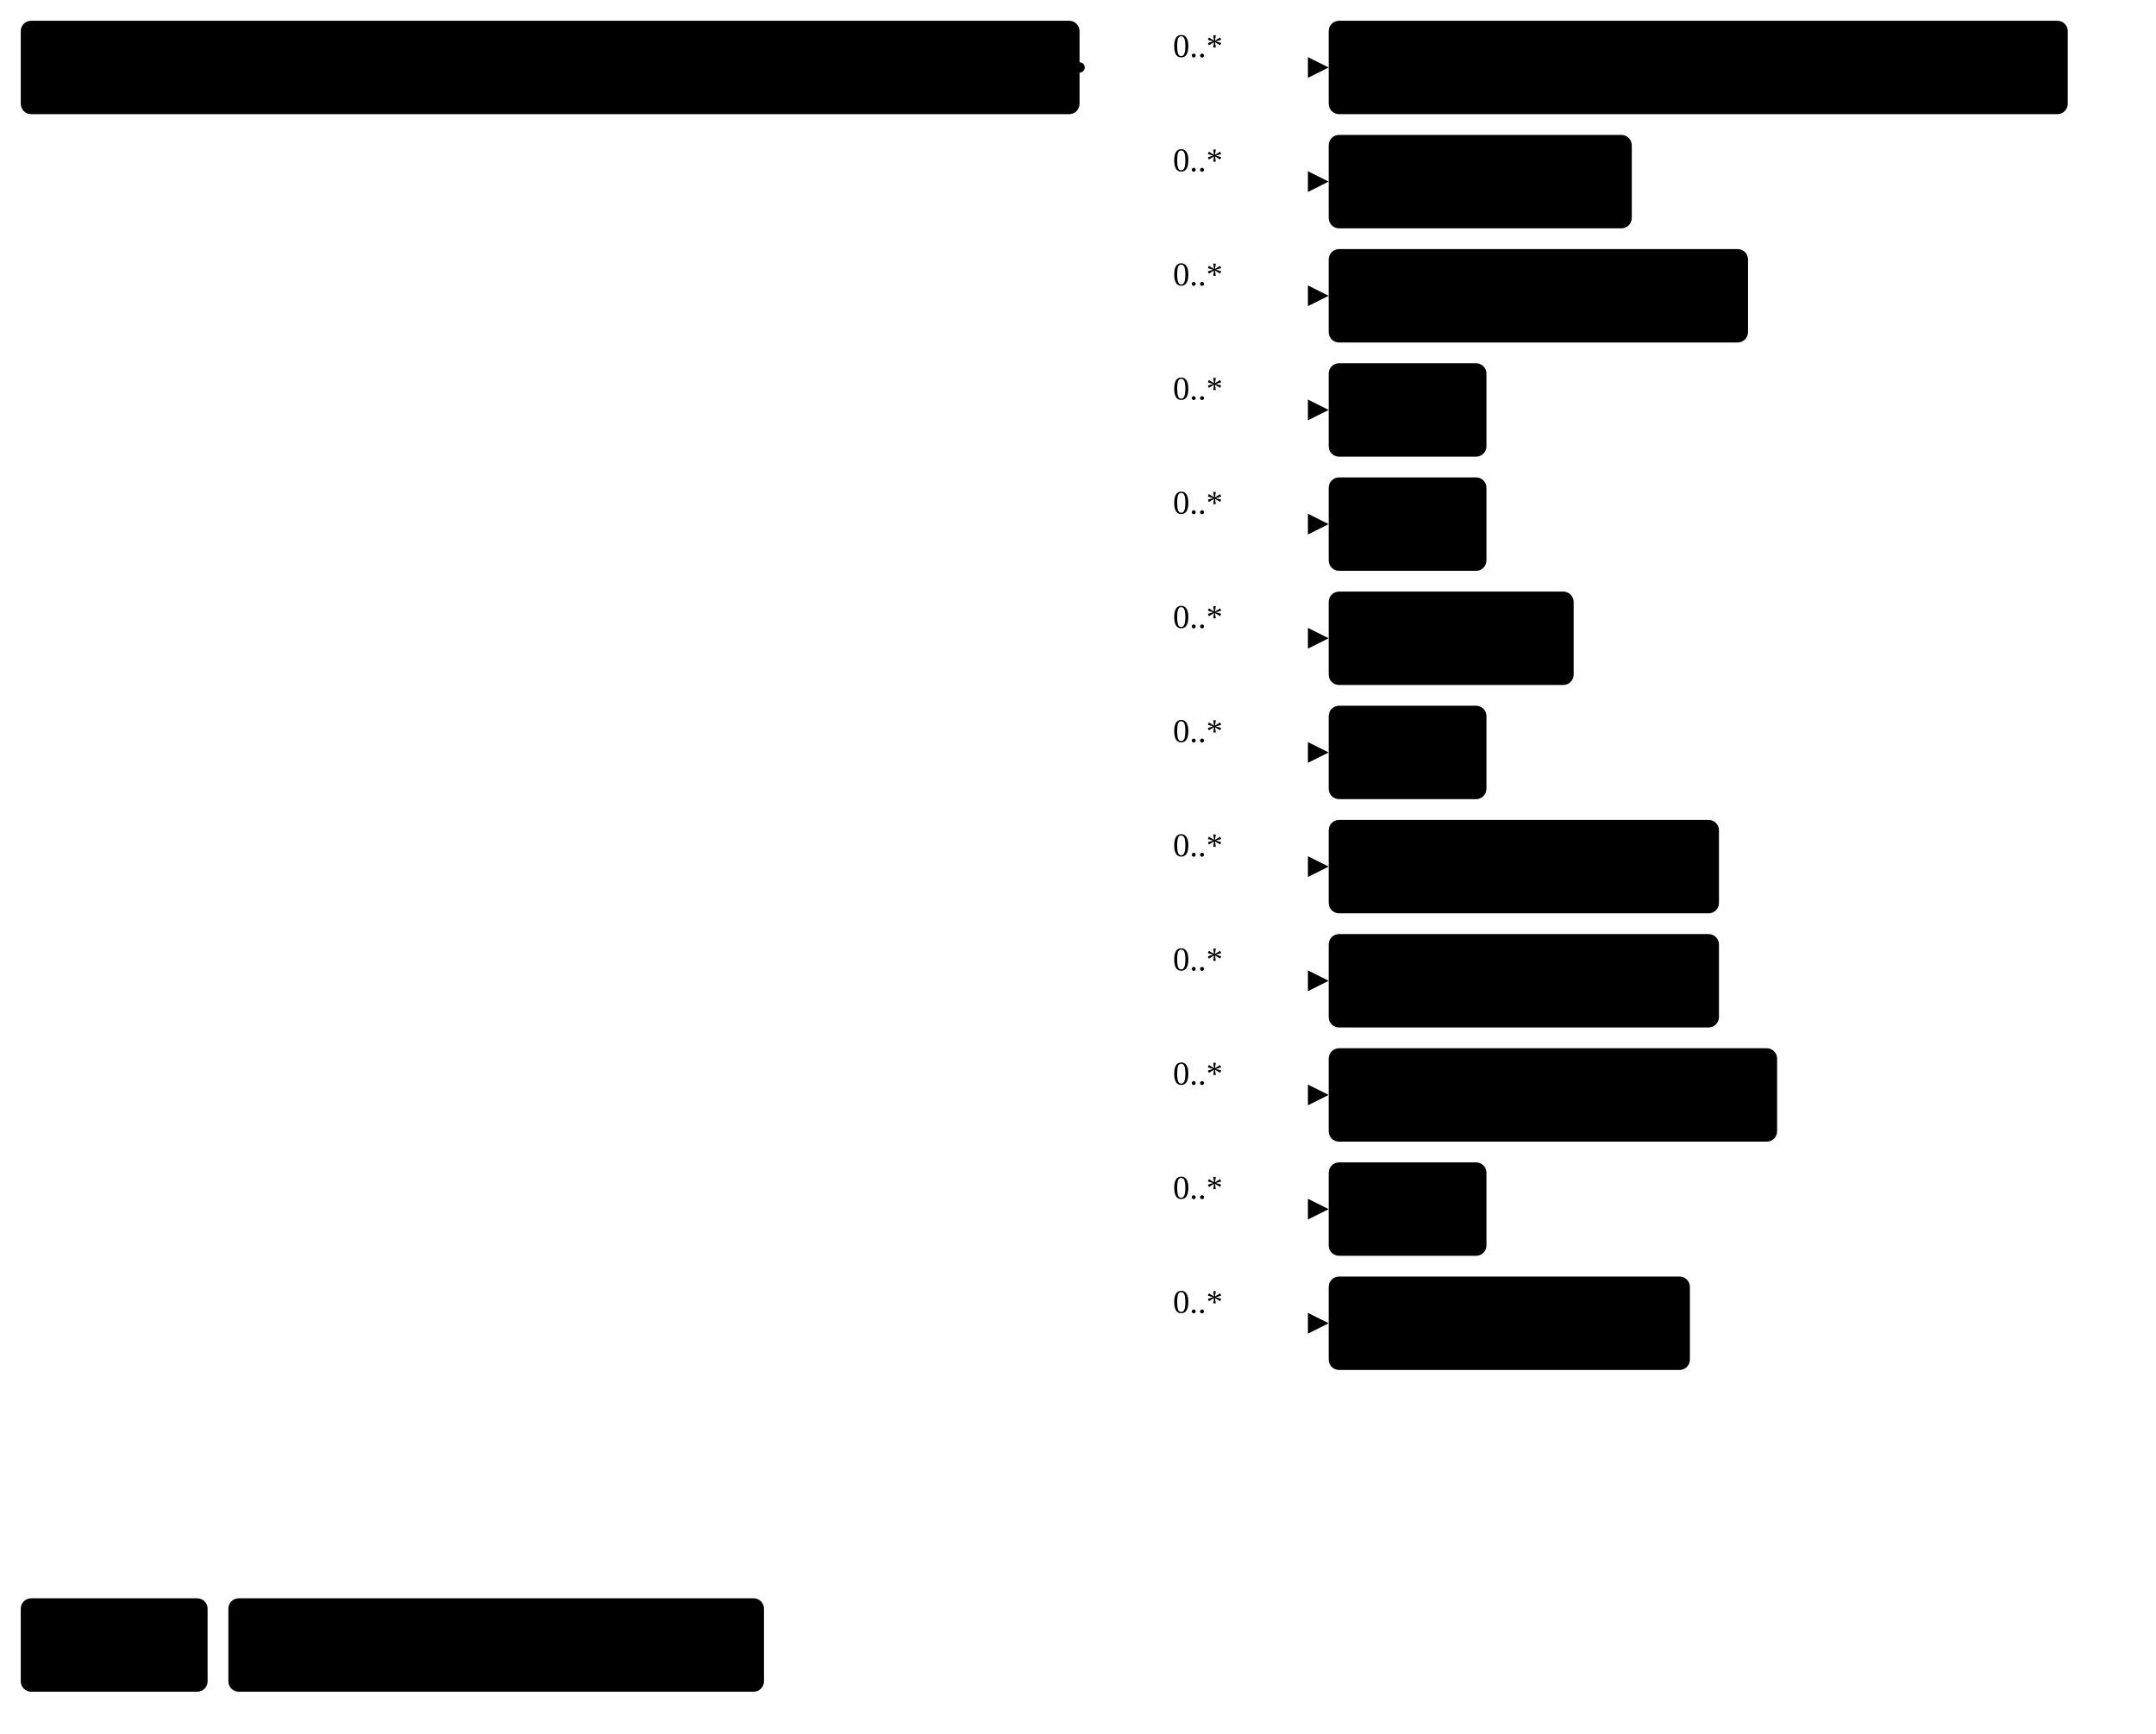
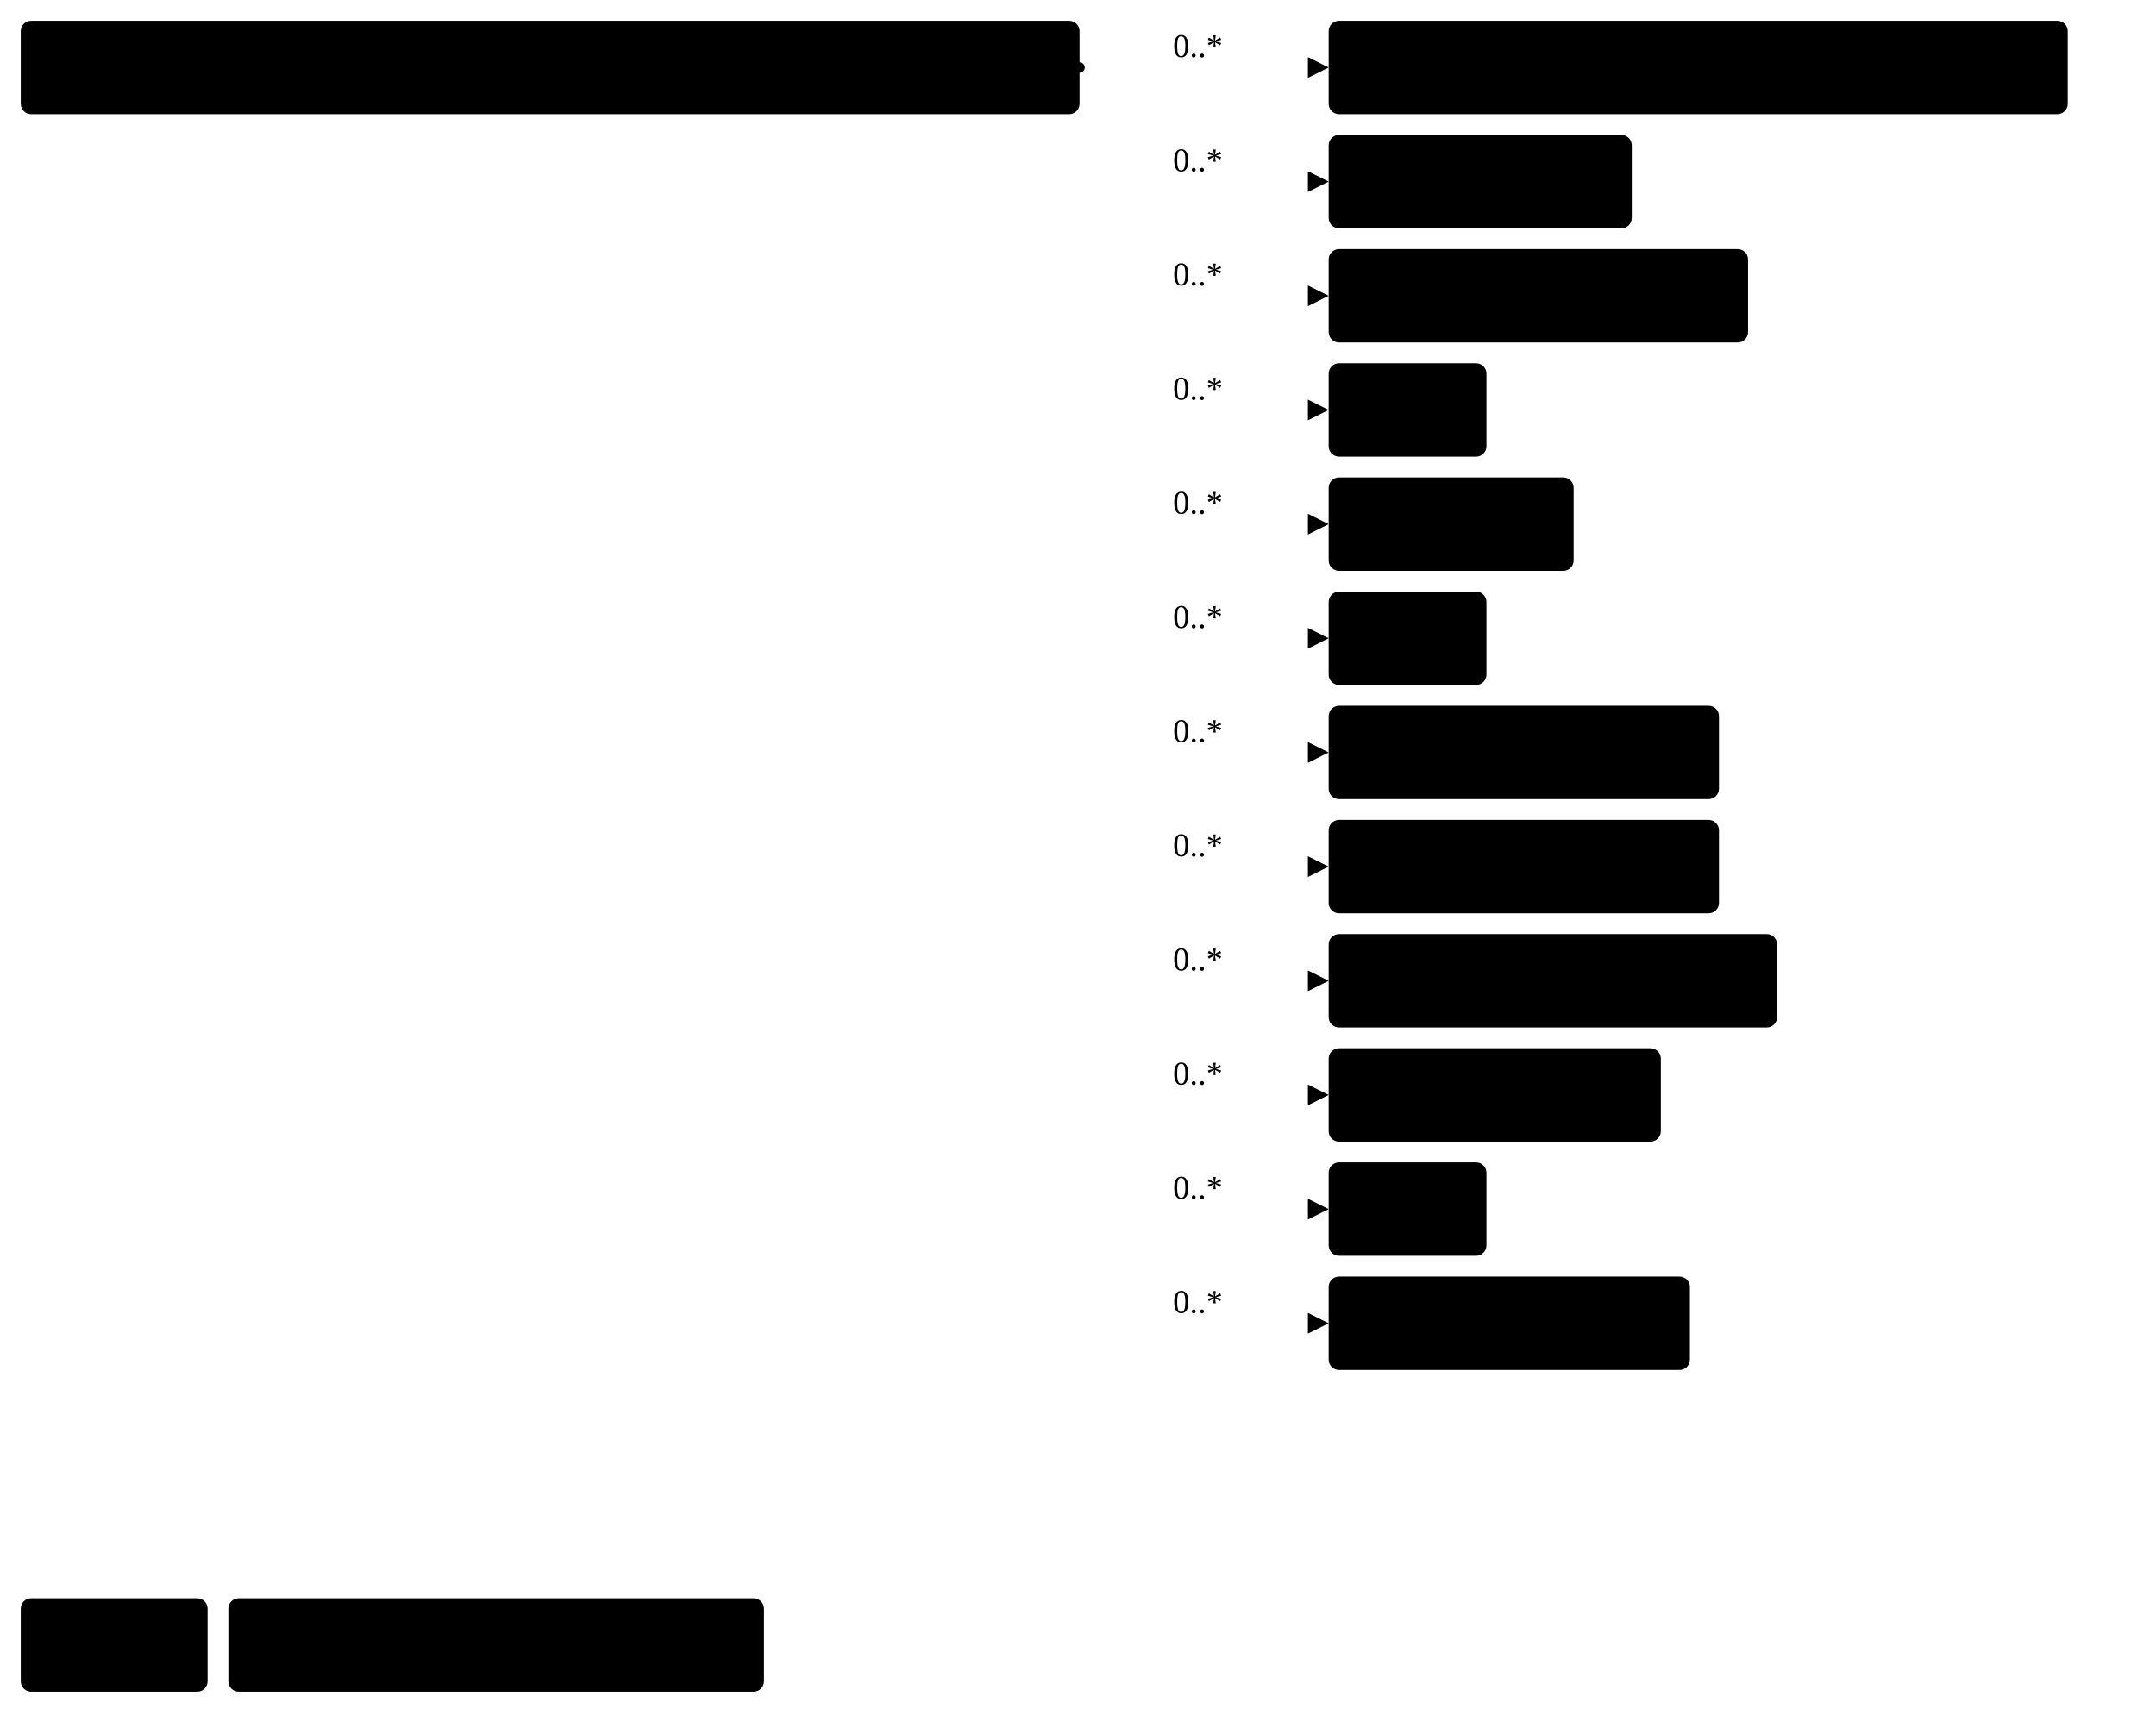
<svg xmlns="http://www.w3.org/2000/svg" version="1.1" width="778.88" height="626.25">
  <defs>
    <marker id="arrowStart" markerWidth="3.75" markerHeight="3.75" markerUnits="px" refX="1.88" refY="1.88">
      <circle class="connector" cx="1.88" cy="1.88" r="1.88" />
    </marker>
    <marker id="arrowEnd" markerWidth="7.5" markerHeight="7.5" markerUnits="px" refX="7.5" refY="3.75">
      <polygon class="connector" points="0 0 7.5 3.75 0 7.5" />
    </marker>
  </defs>
  <g>
    <g transform="translate(7.5 7.5)">
      <a href="StructureDefinition-PreviouslyDemonstratedByFragment.html" target="_top">
        <rect class="focus" x="0" y="0" width="382.5" height="33.75" rx="3.75" ry="3.75" />
      </a>
      <a href="StructureDefinition-PreviouslyDemonstratedByFragment.html" target="_top">
        <text x="191.25" y="22.5" text-anchor="middle" class="focus">Previously Demonstrated By Fragment</text>
      </a>
    </g>
    <line class="connector" marker-end="url(#arrowEnd)" x1="420" y1="24.38" x2="480" y2="24.38" />
    <text x="423.75" y="20.62" text-anchor="right" class="lhsText">0..*</text>
    <line class="connector" marker-end="url(#arrowEnd)" x1="420" y1="65.62" x2="480" y2="65.62" />
    <text x="423.75" y="61.88" text-anchor="right" class="lhsText">0..*</text>
    <line class="connector" marker-end="url(#arrowEnd)" x1="420" y1="106.88" x2="480" y2="106.88" />
    <text x="423.75" y="103.12" text-anchor="right" class="lhsText">0..*</text>
    <line class="connector" marker-end="url(#arrowEnd)" x1="420" y1="148.12" x2="480" y2="148.12" />
    <text x="423.75" y="144.38" text-anchor="right" class="lhsText">0..*</text>
    <line class="connector" marker-end="url(#arrowEnd)" x1="420" y1="189.38" x2="480" y2="189.38" />
    <text x="423.75" y="185.62" text-anchor="right" class="lhsText">0..*</text>
    <line class="connector" marker-end="url(#arrowEnd)" x1="420" y1="230.62" x2="480" y2="230.62" />
    <text x="423.75" y="226.88" text-anchor="right" class="lhsText">0..*</text>
    <line class="connector" marker-end="url(#arrowEnd)" x1="420" y1="271.88" x2="480" y2="271.88" />
    <text x="423.75" y="268.12" text-anchor="right" class="lhsText">0..*</text>
    <line class="connector" marker-end="url(#arrowEnd)" x1="420" y1="313.12" x2="480" y2="313.12" />
    <text x="423.75" y="309.38" text-anchor="right" class="lhsText">0..*</text>
    <line class="connector" marker-end="url(#arrowEnd)" x1="420" y1="354.38" x2="480" y2="354.38" />
    <text x="423.75" y="350.62" text-anchor="right" class="lhsText">0..*</text>
    <line class="connector" marker-end="url(#arrowEnd)" x1="420" y1="395.62" x2="480" y2="395.62" />
    <text x="423.75" y="391.88" text-anchor="right" class="lhsText">0..*</text>
    <line class="connector" marker-end="url(#arrowEnd)" x1="420" y1="436.88" x2="480" y2="436.88" />
    <text x="423.75" y="433.12" text-anchor="right" class="lhsText">0..*</text>
    <line class="connector" marker-end="url(#arrowEnd)" x1="420" y1="478.12" x2="480" y2="478.12" />
    <text x="423.75" y="474.38" text-anchor="right" class="lhsText">0..*</text>
    <line class="connector" marker-start="url(#arrowStart)" x1="390" y1="24.38" x2="420" y2="24.38" />
    <line class="connector" x1="420" y1="24.38" x2="420" y2="478.12" />
  </g>
  <g>
    <g transform="translate(480 7.5)">
      <a href="StructureDefinition-AbnormalityArchitecturalDistortion.html" target="_top">
        <rect class="profile" x="0" y="0" width="267" height="33.75" rx="3.75" ry="3.75" />
      </a>
      <a href="StructureDefinition-AbnormalityArchitecturalDistortion.html" target="_top">
        <text x="133.5" y="22.5" text-anchor="middle" class="profile">Architectural Distortion</text>
      </a>
    </g>
  </g>
  <g>
    <g transform="translate(480 48.75)">
      <a href="StructureDefinition-AbnormalityAsymmetry.html" target="_top">
        <rect class="profile" x="0" y="0" width="109.5" height="33.75" rx="3.75" ry="3.75" />
      </a>
      <a href="StructureDefinition-AbnormalityAsymmetry.html" target="_top">
        <text x="54.75" y="22.5" text-anchor="middle" class="profile">Asymmetry</text>
      </a>
    </g>
  </g>
  <g>
    <g transform="translate(480 90)">
      <a href="StructureDefinition-AbnormalityCalcification.html" target="_top">
        <rect class="profile" x="0" y="0" width="151.5" height="33.75" rx="3.75" ry="3.75" />
      </a>
      <a href="StructureDefinition-AbnormalityCalcification.html" target="_top">
        <text x="75.75" y="22.5" text-anchor="middle" class="profile">Calcification</text>
      </a>
    </g>
  </g>
  <g>
    <g transform="translate(480 131.25)">
      <a href="StructureDefinition-AbnormalityCyst.html" target="_top">
        <rect class="profile" x="0" y="0" width="57" height="33.75" rx="3.75" ry="3.75" />
      </a>
      <a href="StructureDefinition-AbnormalityCyst.html" target="_top">
        <text x="28.5" y="22.5" text-anchor="middle" class="profile">Cyst</text>
      </a>
    </g>
  </g>
  <g>
    <g transform="translate(480 172.5)">
-       <a href="StructureDefinition-AbnormalityLymphNode.html" target="_top">
-         <rect class="profile" x="0" y="0" width="57" height="33.75" rx="3.75" ry="3.75" />
-       </a>
-       <a href="StructureDefinition-AbnormalityLymphNode.html" target="_top">
-         <text x="28.5" y="22.5" text-anchor="middle" class="profile">Cyst</text>
-       </a>
-     </g>
-   </g>
-   <g>
-     <g transform="translate(480 213.75)">
      <a href="StructureDefinition-AbnormalityDensity.html" target="_top">
        <rect class="profile" x="0" y="0" width="88.5" height="33.75" rx="3.75" ry="3.75" />
      </a>
      <a href="StructureDefinition-AbnormalityDensity.html" target="_top">
        <text x="44.25" y="22.5" text-anchor="middle" class="profile">Density</text>
      </a>
    </g>
  </g>
  <g>
-     <g transform="translate(480 255)">
+     <g transform="translate(480 213.75)">
      <a href="StructureDefinition-AbnormalityDuct.html" target="_top">
        <rect class="profile" x="0" y="0" width="57" height="33.75" rx="3.75" ry="3.75" />
      </a>
      <a href="StructureDefinition-AbnormalityDuct.html" target="_top">
        <text x="28.5" y="22.5" text-anchor="middle" class="profile">Duct</text>
      </a>
    </g>
  </g>
  <g>
-     <g transform="translate(480 296.25)">
+     <g transform="translate(480 255)">
      <a href="StructureDefinition-AbnormalityFatNecrosis.html" target="_top">
        <rect class="profile" x="0" y="0" width="141" height="33.75" rx="3.75" ry="3.75" />
      </a>
      <a href="StructureDefinition-AbnormalityFatNecrosis.html" target="_top">
        <text x="70.5" y="22.5" text-anchor="middle" class="profile">Fat Necrosis</text>
      </a>
    </g>
  </g>
  <g>
-     <g transform="translate(480 337.5)">
+     <g transform="translate(480 296.25)">
      <a href="StructureDefinition-AbnormalityFibroadenoma.html" target="_top">
        <rect class="profile" x="0" y="0" width="141" height="33.75" rx="3.75" ry="3.75" />
      </a>
      <a href="StructureDefinition-AbnormalityFibroadenoma.html" target="_top">
        <text x="70.5" y="22.5" text-anchor="middle" class="profile">Fibroadenoma</text>
      </a>
    </g>
  </g>
  <g>
-     <g transform="translate(480 378.75)">
+     <g transform="translate(480 337.5)">
      <a href="StructureDefinition-AbnormalityForeignObject.html" target="_top">
        <rect class="profile" x="0" y="0" width="162" height="33.75" rx="3.75" ry="3.75" />
      </a>
      <a href="StructureDefinition-AbnormalityForeignObject.html" target="_top">
        <text x="81" y="22.5" text-anchor="middle" class="profile">Foreign Object</text>
+       </a>
+     </g>
+   </g>
+   <g>
+     <g transform="translate(480 378.75)">
+       <a href="StructureDefinition-AbnormalityLymphNode.html" target="_top">
+         <rect class="profile" x="0" y="0" width="120" height="33.75" rx="3.75" ry="3.75" />
+       </a>
+       <a href="StructureDefinition-AbnormalityLymphNode.html" target="_top">
+         <text x="60" y="22.5" text-anchor="middle" class="profile">Lymph Node</text>
      </a>
    </g>
  </g>
  <g>
    <g transform="translate(480 420)">
      <a href="StructureDefinition-AbnormalityMass.html" target="_top">
        <rect class="profile" x="0" y="0" width="57" height="33.75" rx="3.75" ry="3.75" />
      </a>
      <a href="StructureDefinition-AbnormalityMass.html" target="_top">
        <text x="28.5" y="22.5" text-anchor="middle" class="profile">Mass</text>
      </a>
    </g>
  </g>
  <g>
    <g transform="translate(480 461.25)">
      <a href="StructureDefinition-AbnormalitySkinLesion.html" target="_top">
        <rect class="profile" x="0" y="0" width="130.5" height="33.75" rx="3.75" ry="3.75" />
      </a>
      <a href="StructureDefinition-AbnormalitySkinLesion.html" target="_top">
        <text x="65.25" y="22.5" text-anchor="middle" class="profile">Skin Lesion</text>
      </a>
    </g>
  </g>
  <g>
    <g transform="translate(7.5 577.5)">
      <rect class="focus" x="0" y="0" width="67.5" height="33.75" rx="3.75" ry="3.75" />
      <text x="33.75" y="22.5" text-anchor="middle" class="focus">Focus</text>
    </g>
    <g transform="translate(82.5 577.5)">
      <rect class="profile" x="0" y="0" width="193.5" height="33.75" rx="3.75" ry="3.75" />
      <text x="96.75" y="22.5" text-anchor="middle" class="profile">Profiled Resource</text>
    </g>
  </g>
</svg>
